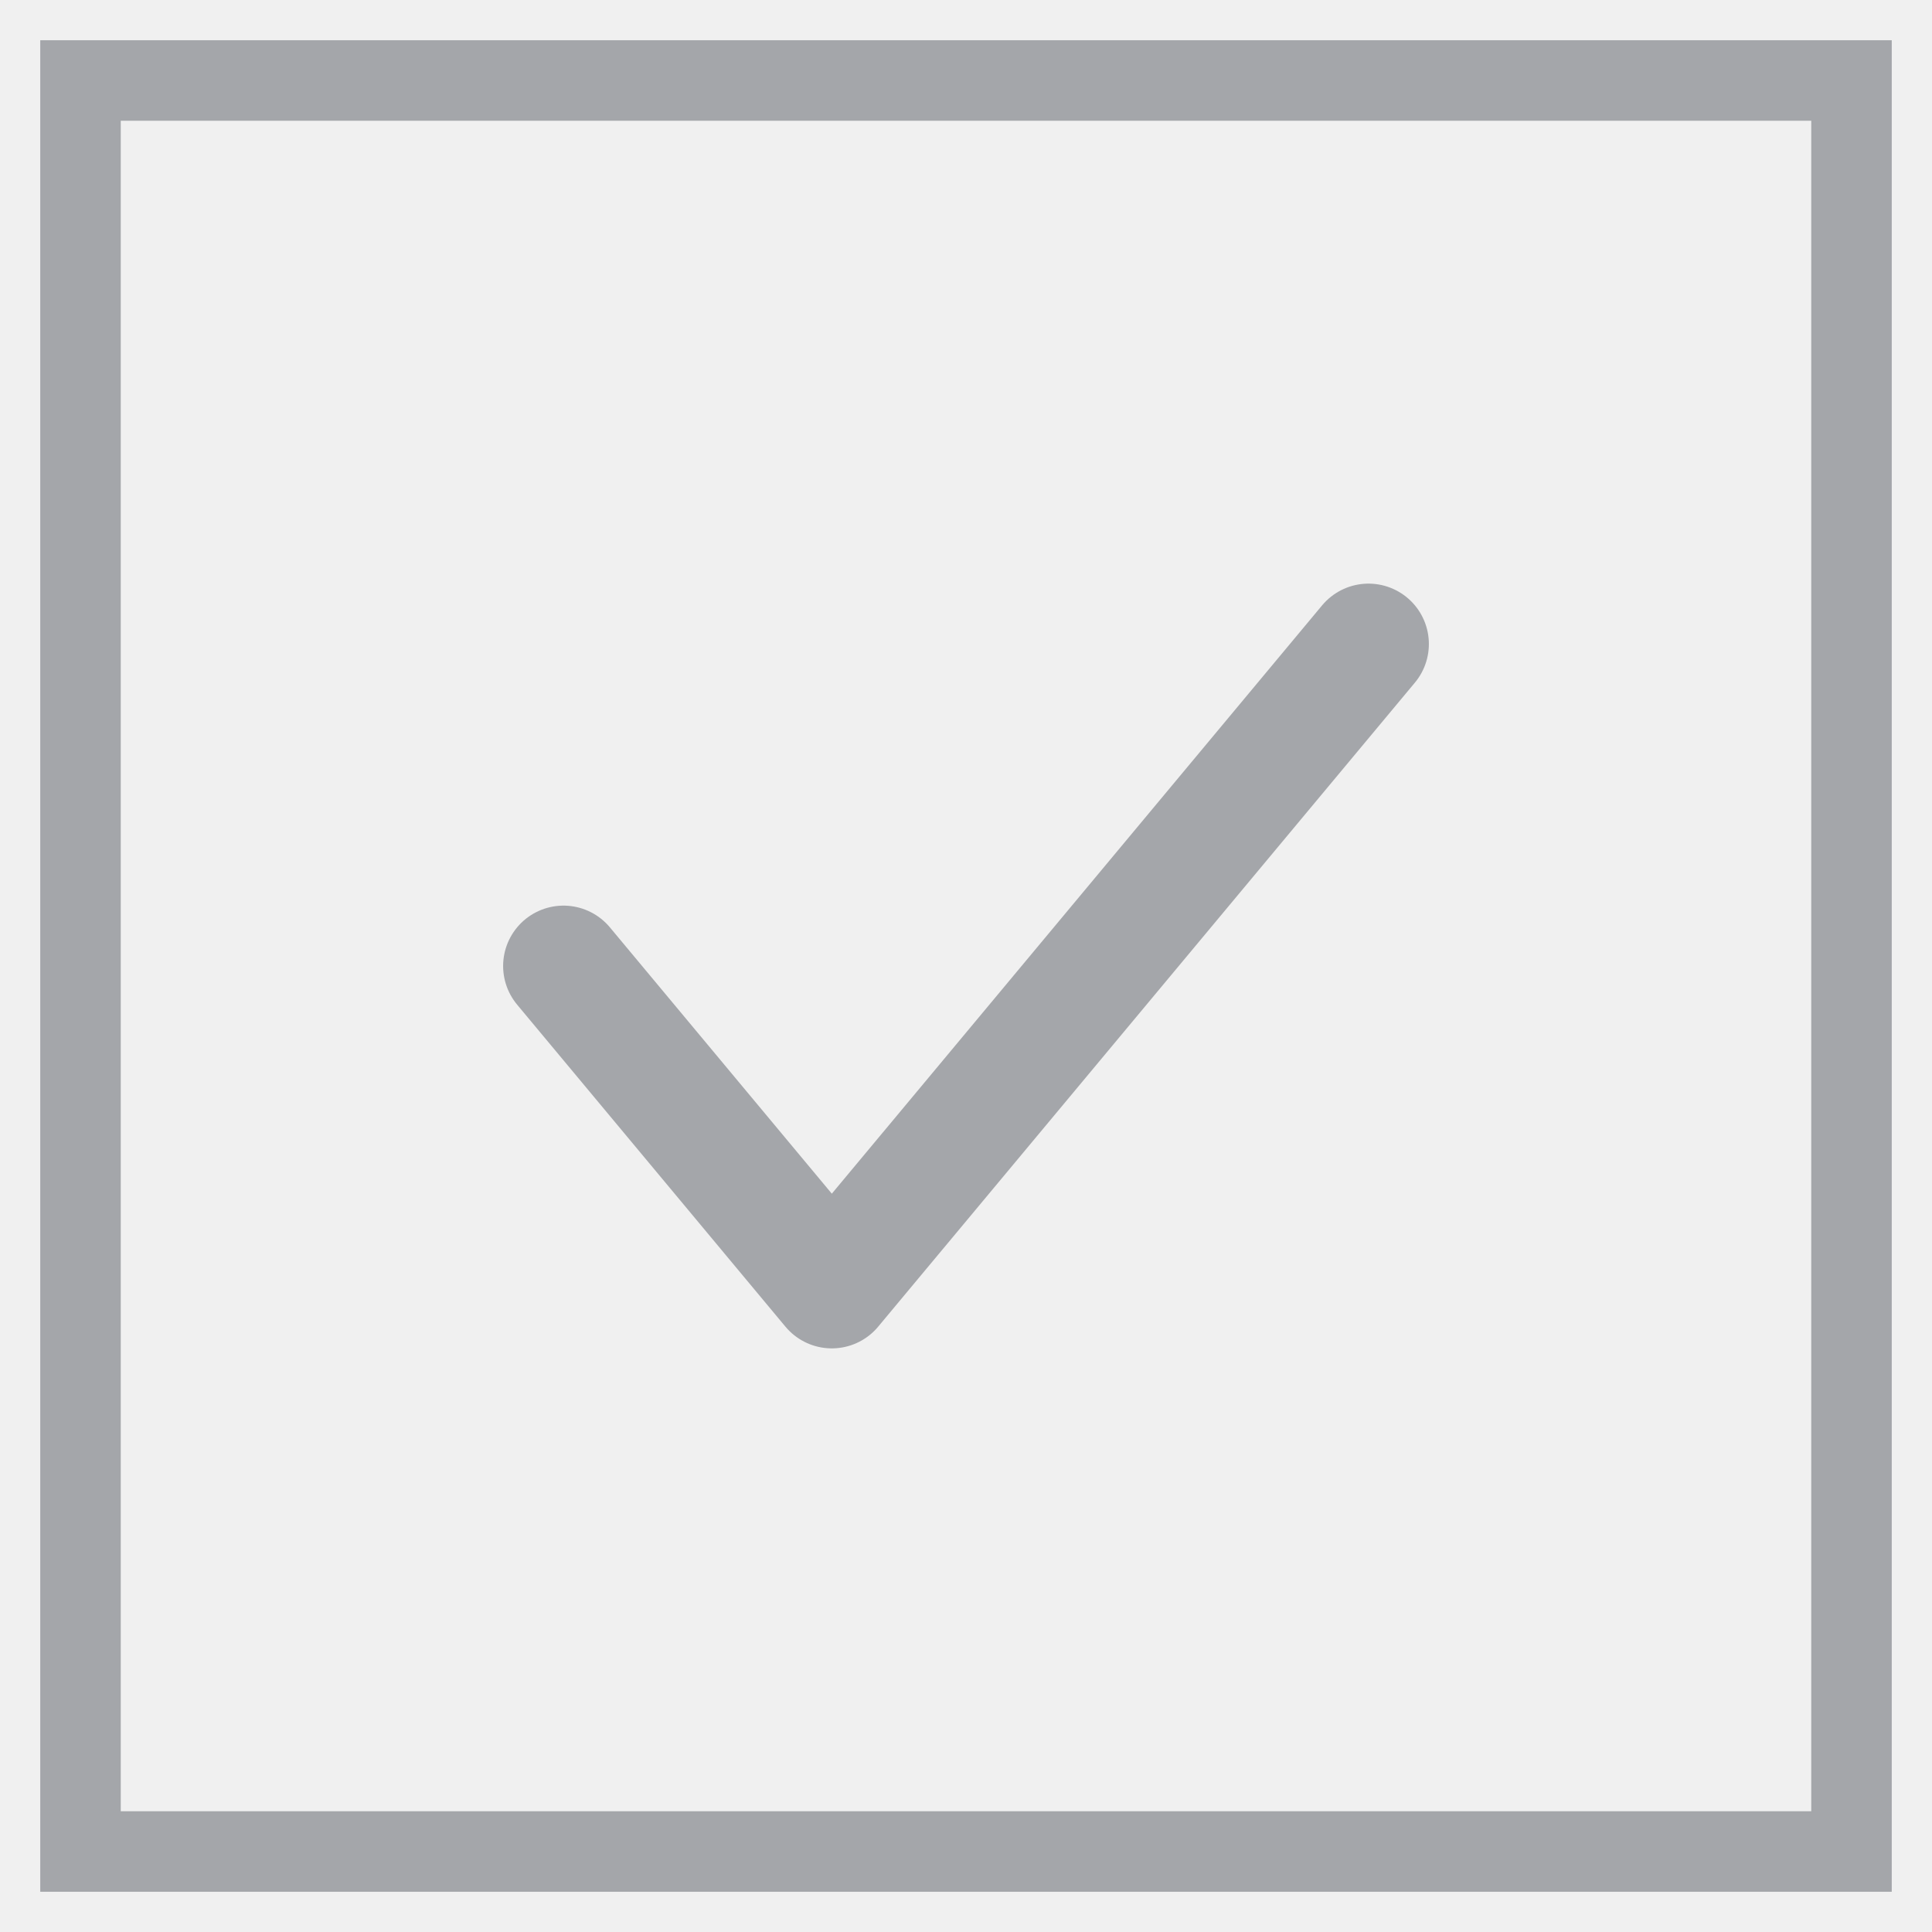
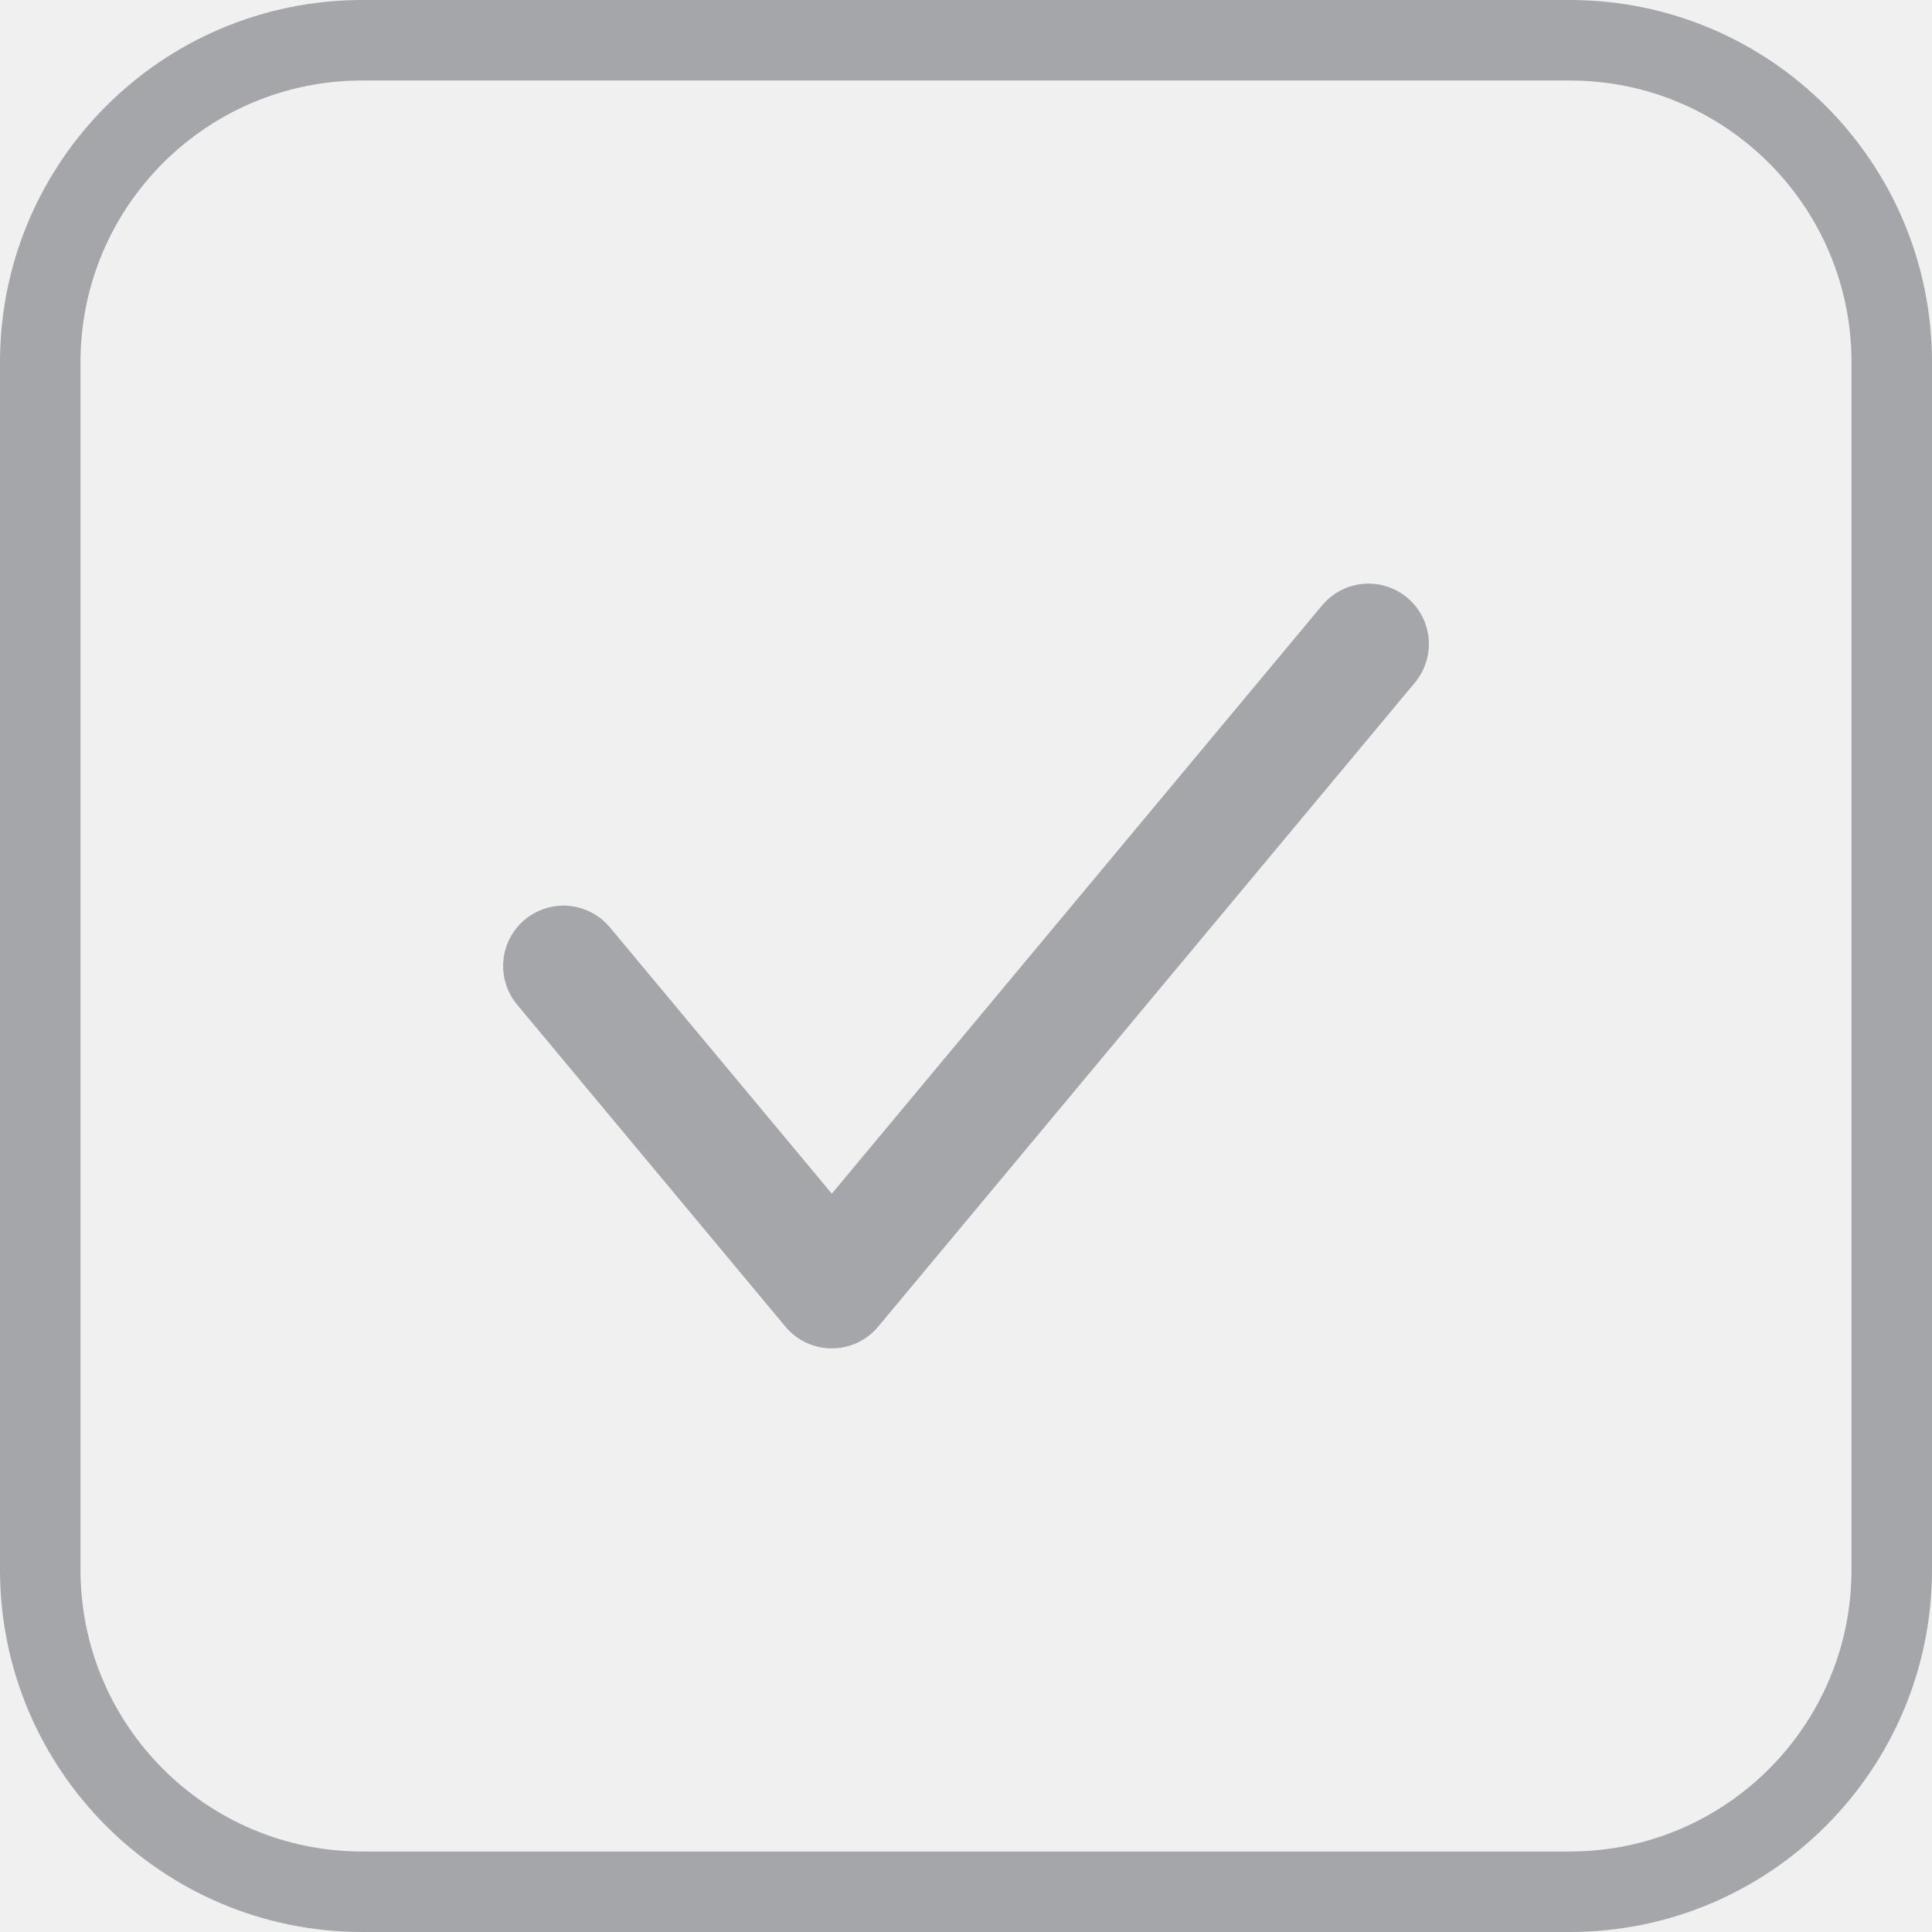
- <svg xmlns="http://www.w3.org/2000/svg" xmlns:xlink="http://www.w3.org/1999/xlink" width="24px" height="24px" viewBox="0 0 24 24" version="1.1">
-   <defs>
-     <rect id="path-1" x="0.5" y="0.5" width="23" height="23" />
-     <mask id="mask-2" maskContentUnits="userSpaceOnUse" maskUnits="objectBoundingBox" x="0" y="0" width="23" height="23" fill="white">
-       <use xlink:href="#path-1" />
-     </mask>
-   </defs>
+ <svg xmlns="http://www.w3.org/2000/svg" width="24px" height="24px" viewBox="0 0 24 24" version="1.1">
  <g id="💎-Components" stroke="none" stroke-width="1" fill="none" fill-rule="evenodd">
    <g id="Selection-Controls" transform="translate(-60, -624)">
      <g id="01.-Check-Box" transform="translate(40, 346)">
        <g id="States-01=02.-Unselected,-States-02=01.-Enabled,-Size=24,-Dark-Mode=Yes" transform="translate(20, 278)">
          <path d="M0,0 L24,0 L24,24 L0,24 L0,0 Z" id="States-01=02.-Unselected,-States-02=01.-Enabled,-Size=24,-Dark-Mode=Yes-(Background)" />
-           <use id="사각형-279" stroke="#A4A6AA" mask="url(#mask-2)" stroke-width="2" stroke-dasharray="0,0" xlink:href="#path-1" />
+           <path d="M4.5,0.5 L19.5,0.5 C21.709,0.5 23.5,2.291 23.5,4.5 L23.5,19.5 C23.5,21.709 21.709,23.5 19.5,23.5 L4.5,23.5 C2.291,23.5 0.5,21.709 0.5,19.5 L0.5,4.5 C0.5,2.291 2.291,0.5 4.5,0.5 Z" id="사각형-279" stroke="#A4A6AA" stroke-dasharray="0,0" />
          <path d="M7,12 L10.333,16 L17,8" id="Stroke-3" stroke="#A4A6AA" stroke-width="1.5" stroke-linecap="round" stroke-linejoin="round" stroke-dasharray="0,0" fill-rule="nonzero" />
        </g>
      </g>
    </g>
  </g>
</svg>
